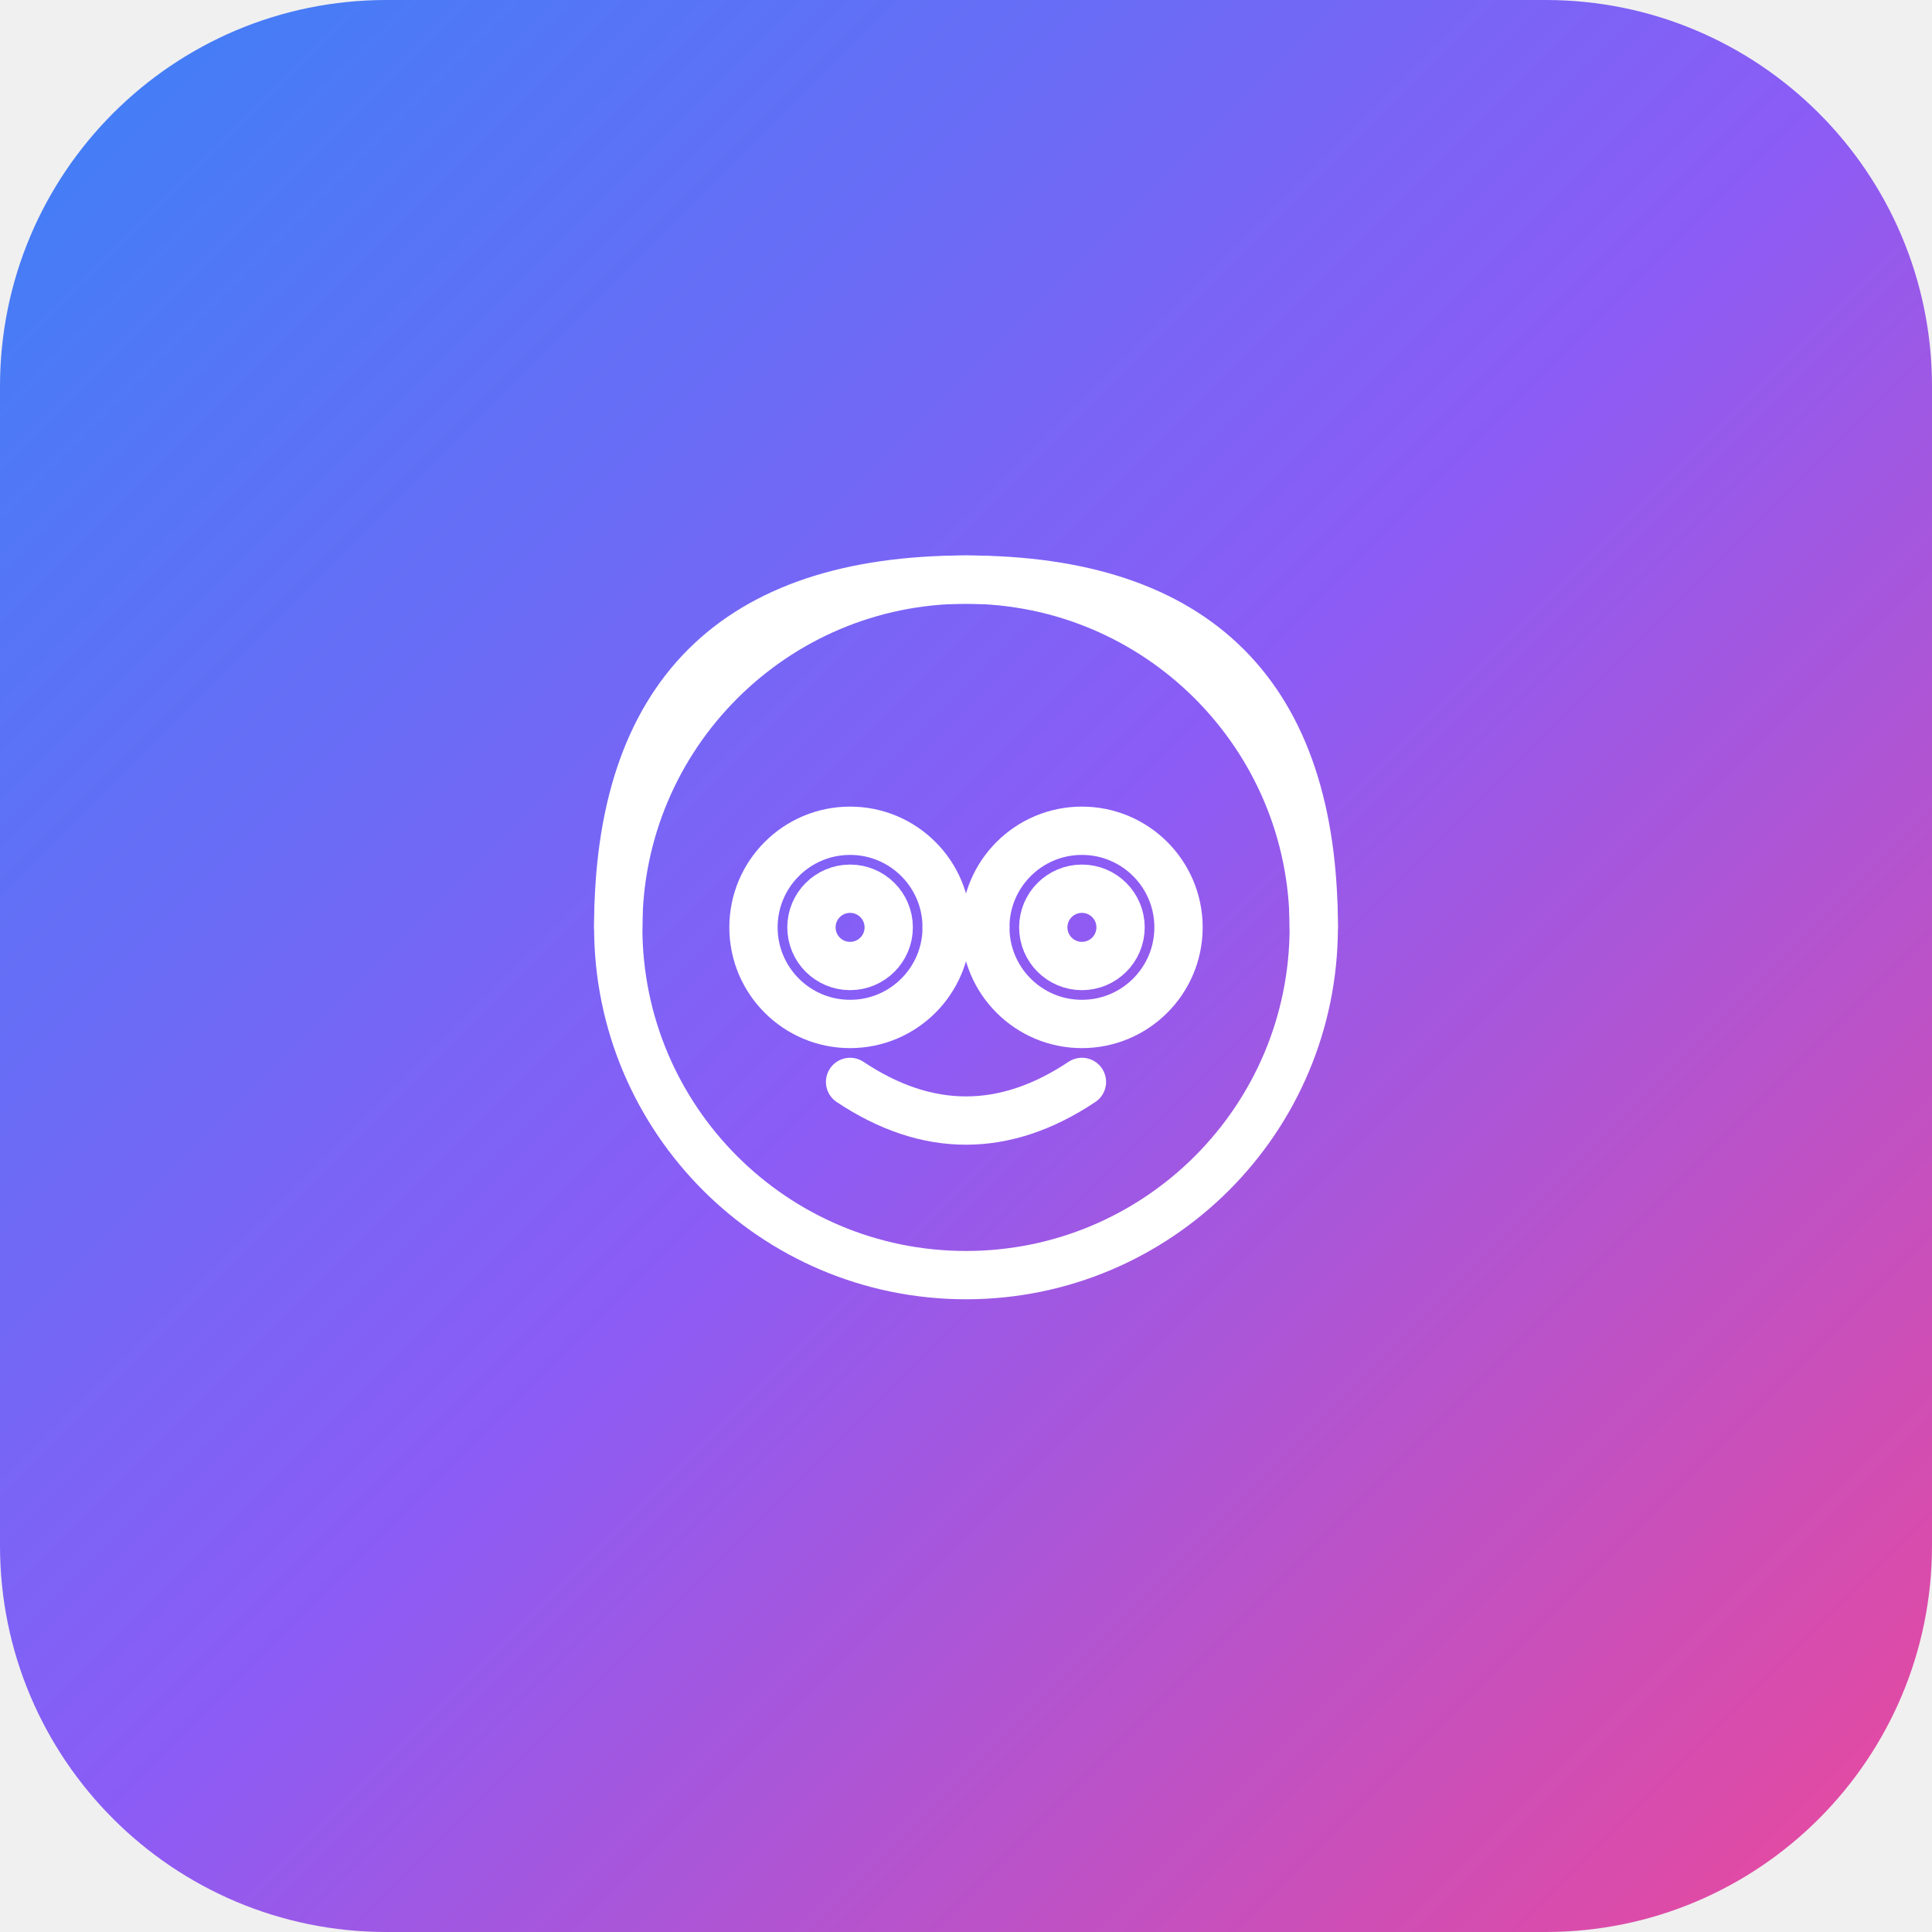
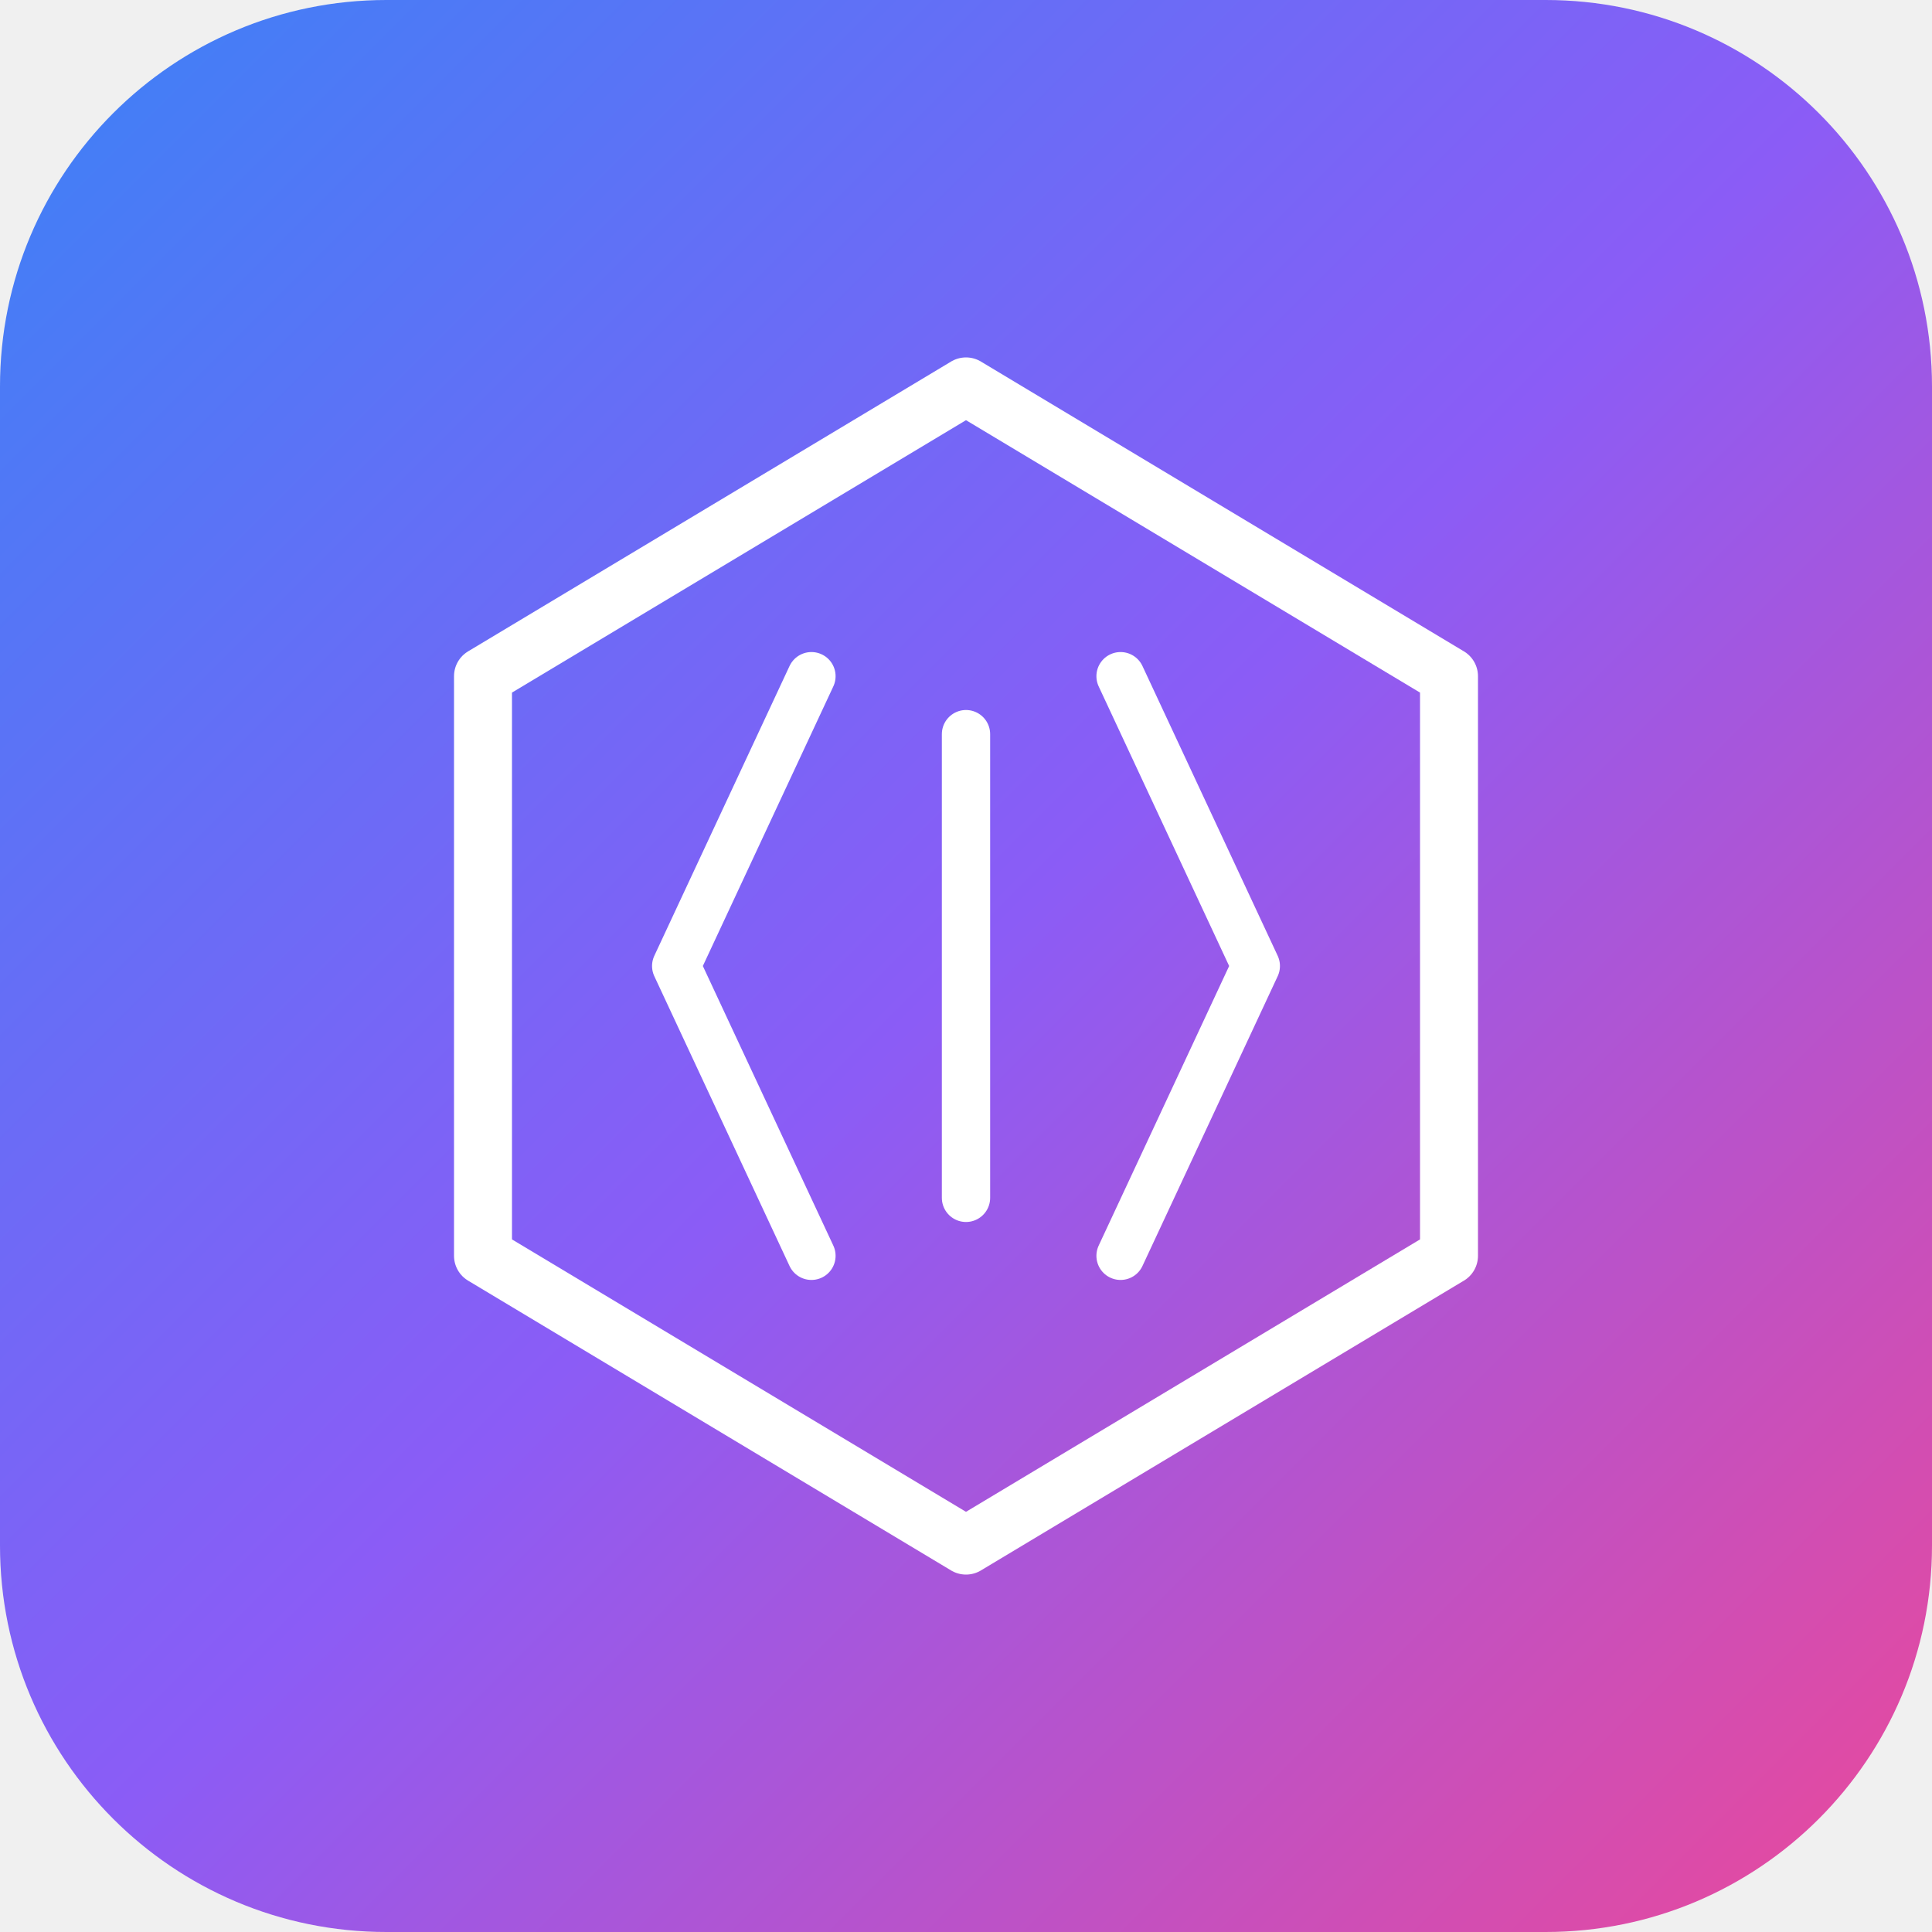
<svg xmlns="http://www.w3.org/2000/svg" viewBox="0 0 100 100">
  <defs>
    <linearGradient id="bg" x1="0%" y1="0%" x2="100%" y2="100%">
      <stop offset="0%" style="stop-color:#3B82F6" />
      <stop offset="50%" style="stop-color:#8B5CF6" />
      <stop offset="100%" style="stop-color:#EC4899" />
    </linearGradient>
  </defs>
  <rect width="100" height="100" rx="20" fill="url(#bg)" />
-   <g fill="none" stroke="white" stroke-width="2.5" stroke-linecap="round" stroke-linejoin="round">
-     <circle cx="50" cy="48" r="18" />
-     <path d="M32 48 Q32 30 50 30 Q68 30 68 48" />
-     <circle cx="44" cy="48" r="2" />
-     <circle cx="56" cy="48" r="2" />
-     <circle cx="44" cy="48" r="5" />
-     <circle cx="56" cy="48" r="5" />
-     <path d="M49 48 L51 48" />
-     <path d="M44 56 Q50 60 56 56" />
+   <g fill="none" stroke="white" stroke-width="3" stroke-linecap="round" stroke-linejoin="round">
+     <path d="M50 20 L75 35 L75 65 L50 80 L25 65 L25 35 Z" />
+     <path d="M42 35 L35 50 L42 65" stroke-width="2.5" />
+     <path d="M58 35 L65 50 L58 65" stroke-width="2.5" />
+     <path d="M50 38 L50 62" stroke-width="2.5" />
  </g>
</svg>
